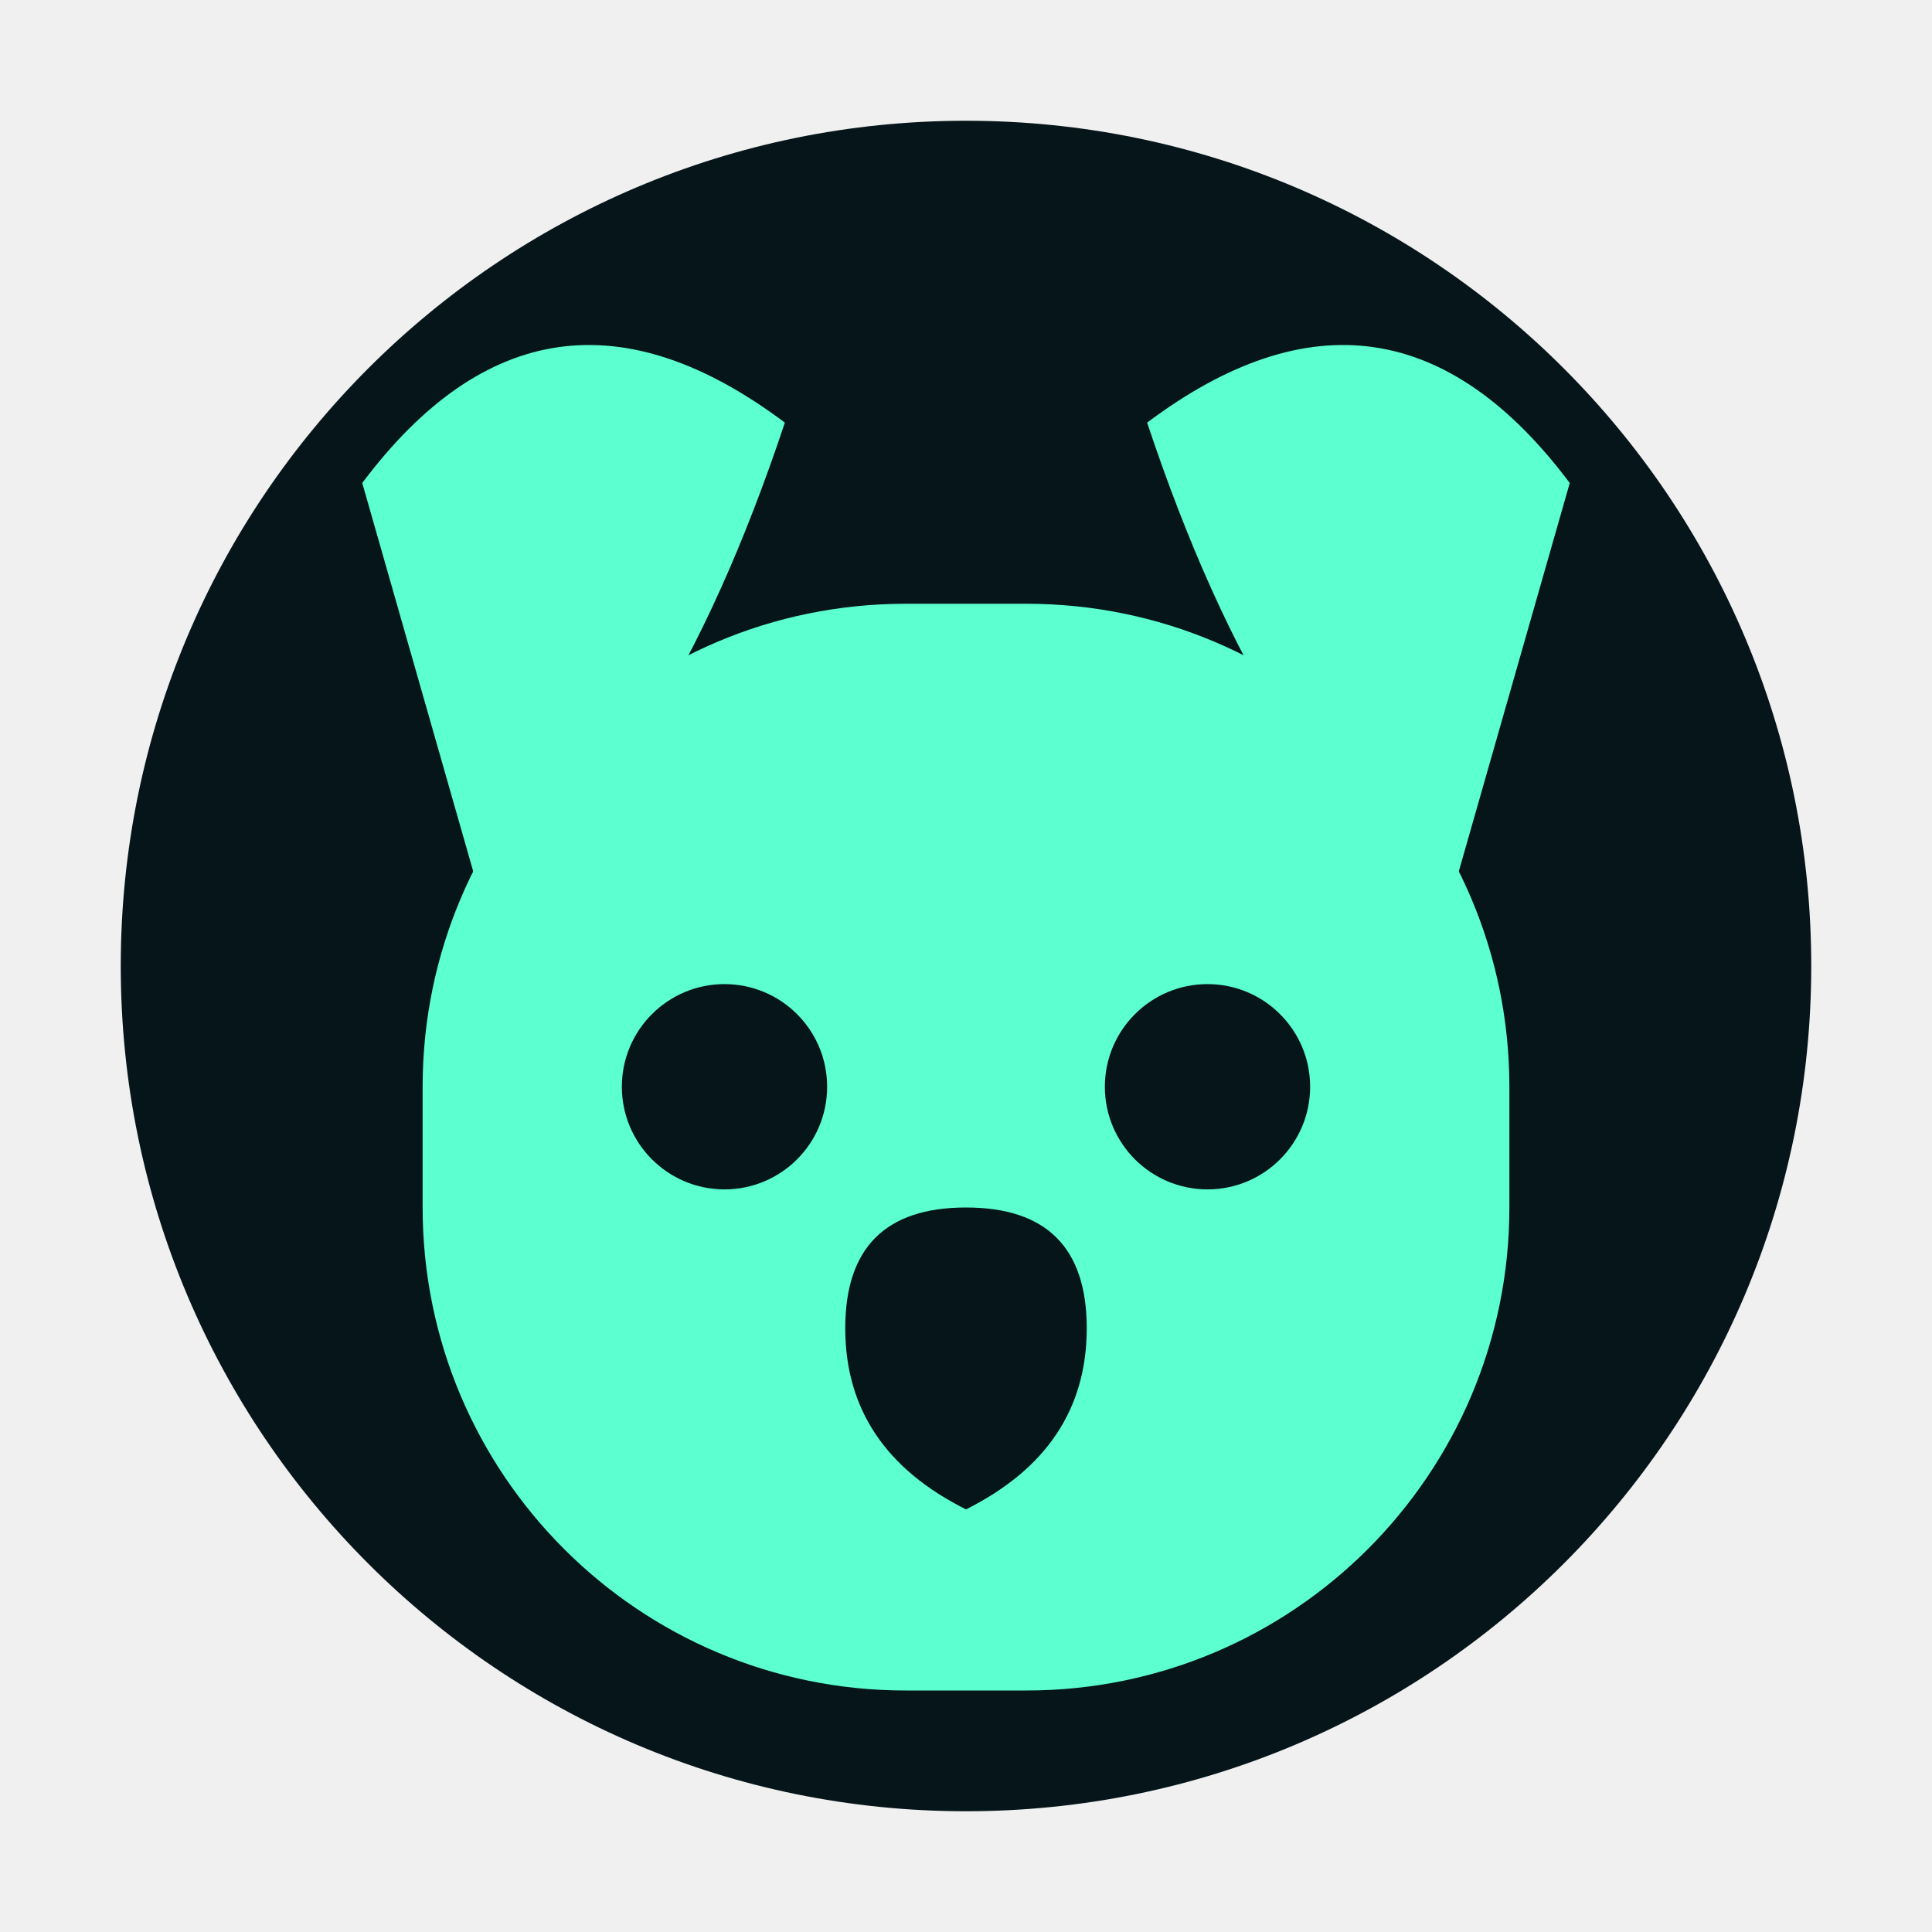
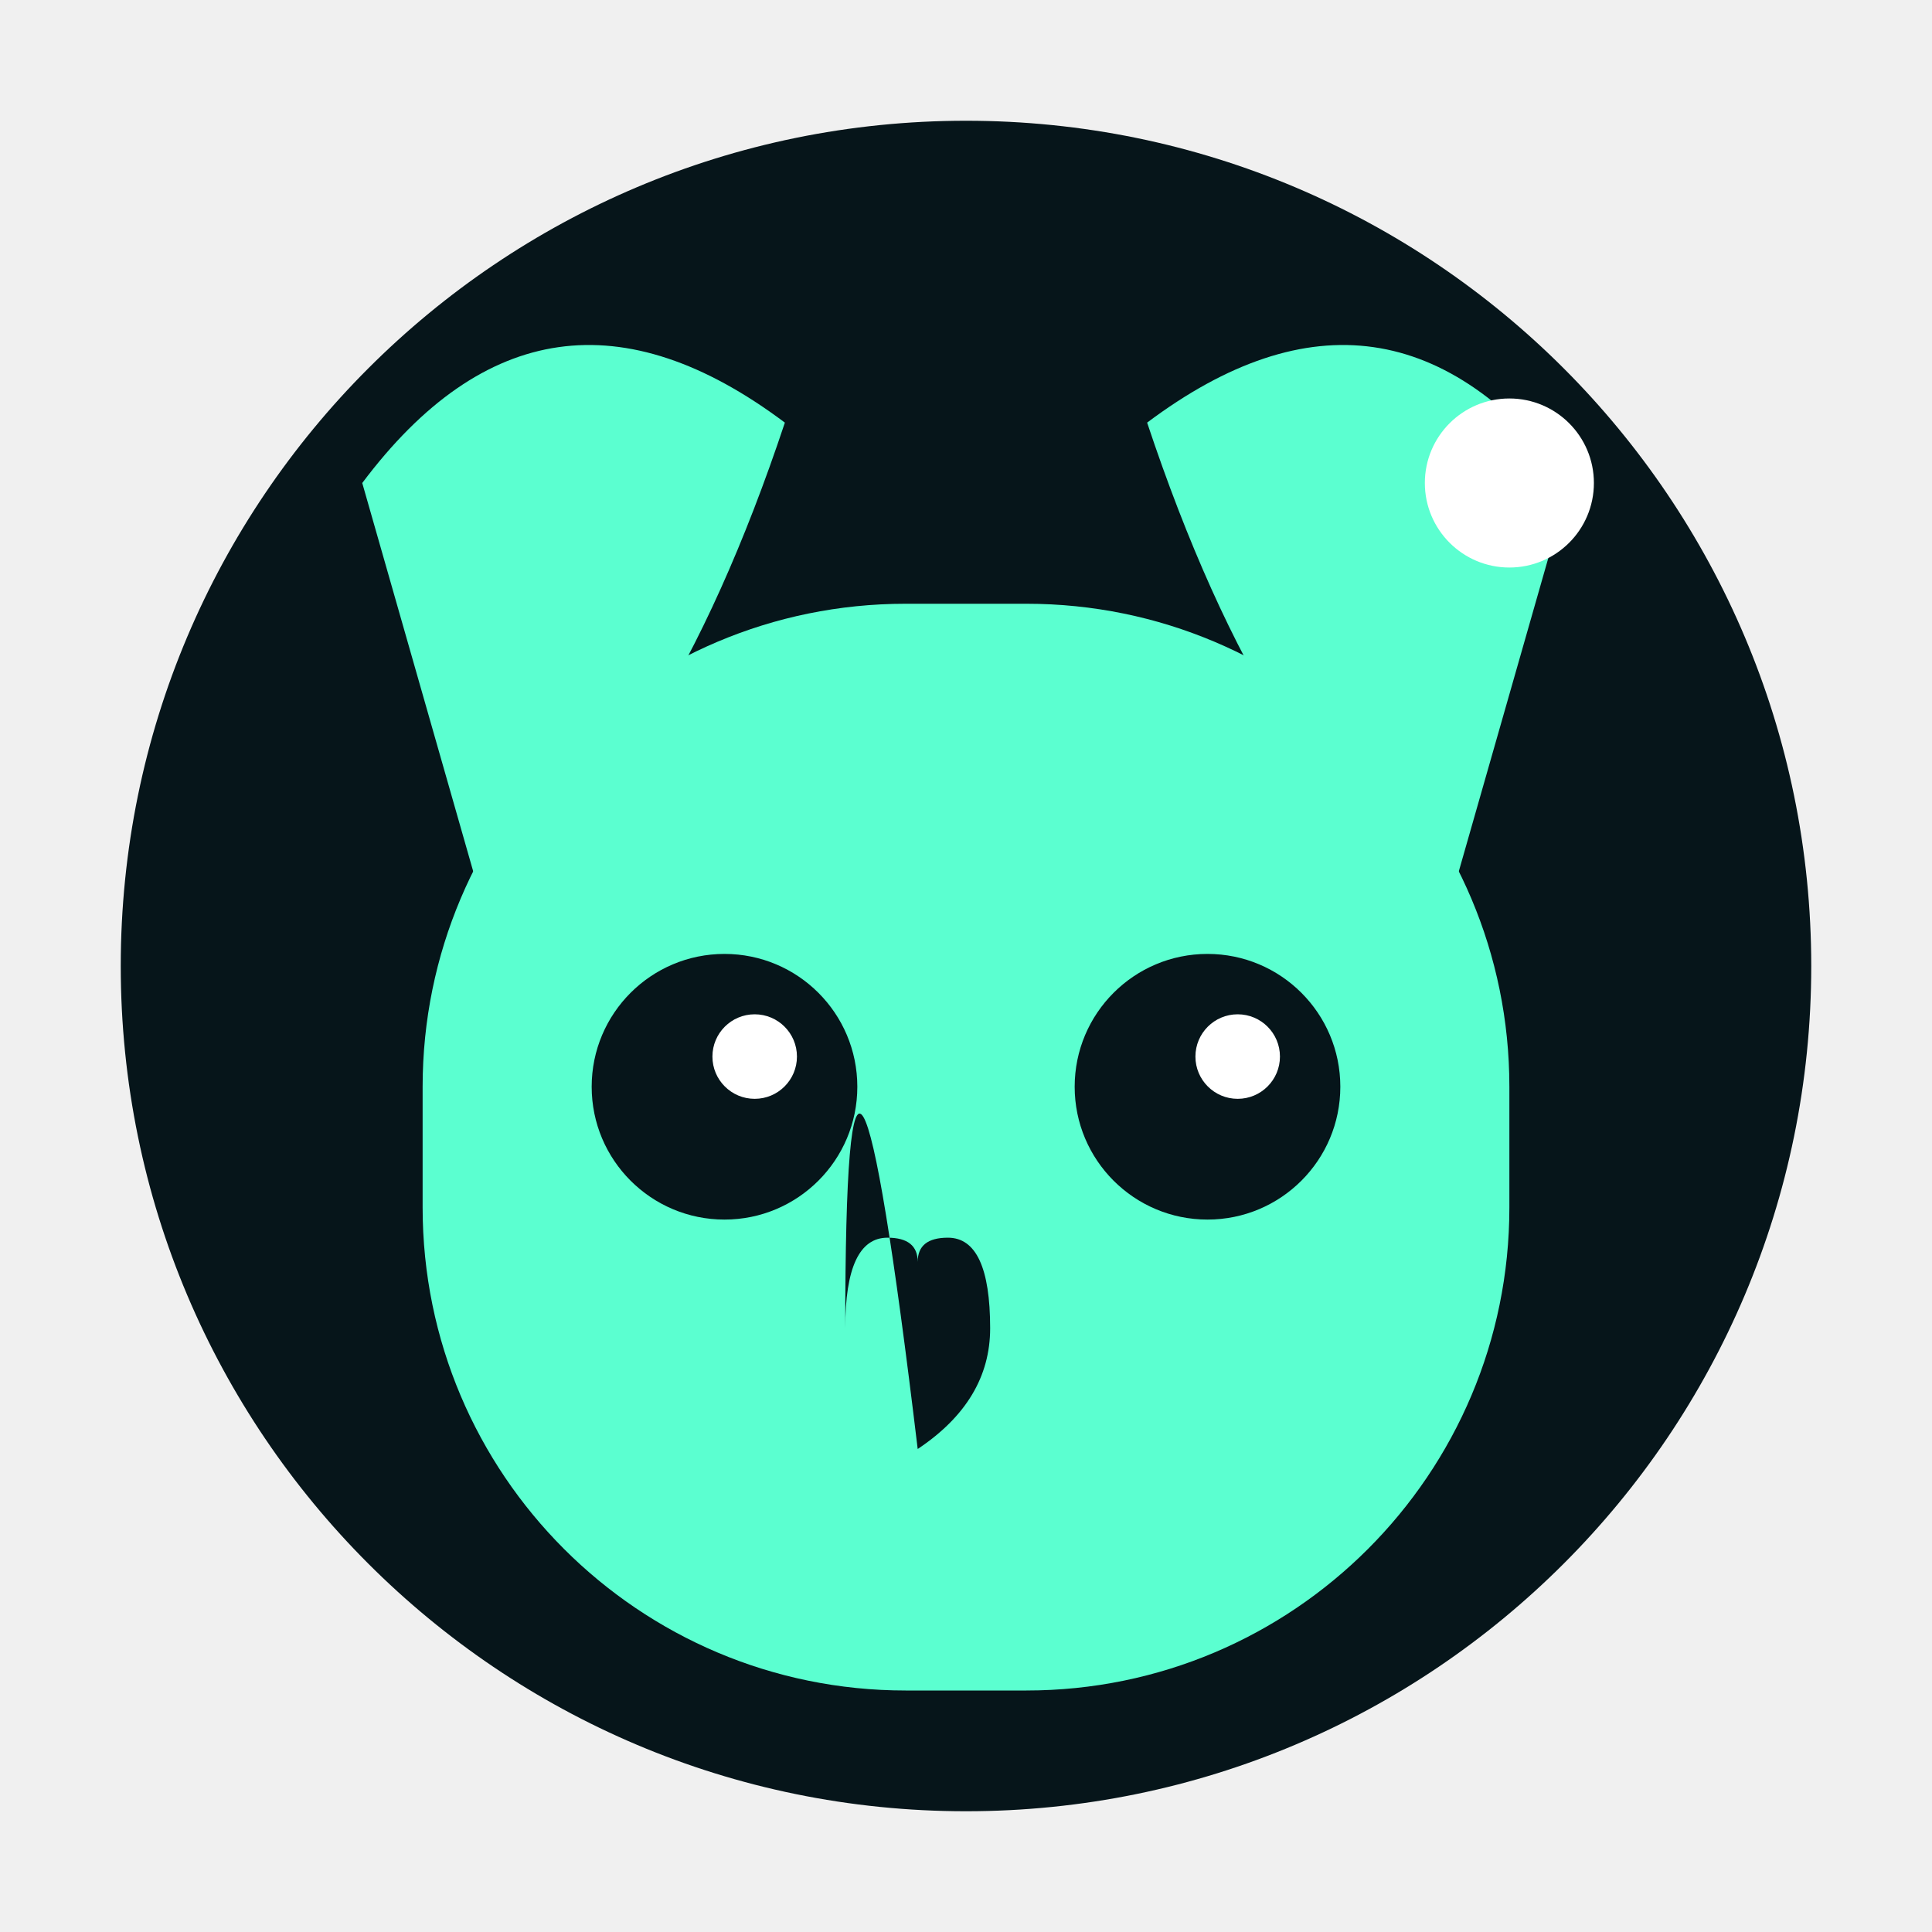
<svg xmlns="http://www.w3.org/2000/svg" viewBox="0 0 32 32" role="img" aria-label="OpenBuddy">
  <circle cx="16" cy="16" r="14" fill="#06151A" />
  <path d="M6 8 Q9 4 13 7 Q11 13 8 15 Z" fill="#5BFFD0" />
  <path d="M26 8 Q23 4 19 7 Q21 13 24 15 Z" fill="#5BFFD0" />
  <rect x="7" y="10" width="18" height="18" rx="8" fill="#5BFFD0" />
-   <circle cx="12" cy="18" r="1.7" fill="#06151A" />
-   <circle cx="20" cy="18" r="1.7" fill="#06151A" />
-   <path d="M14 22 Q14 20 16 20 Q18 20 18 22 Q18 24 16 25 Q14 24 14 22 Z" fill="#06151A" />
+   <circle cx="12" cy="18" r="2.2" fill="#06151A" />
+   <circle cx="20" cy="18" r="2.2" fill="#06151A" />
+   <circle cx="12.5" cy="17.5" r="0.7" fill="#FFFFFF" />
+   <circle cx="20.5" cy="17.5" r="0.7" fill="#FFFFFF" />
+   <path d="M14 22 Q14 20.5 14.7 20.5 Q15.2 20.5 15.2 20.9 Q15.2 20.5 15.7 20.5 Q16.4 20.5 16.4 22 Q16.4 23.2 15.2 24 Q14 14 14 22 Z" fill="#06151A" />
+   <circle cx="25" cy="8" r="1.4" fill="#FFFFFF" />
</svg>
